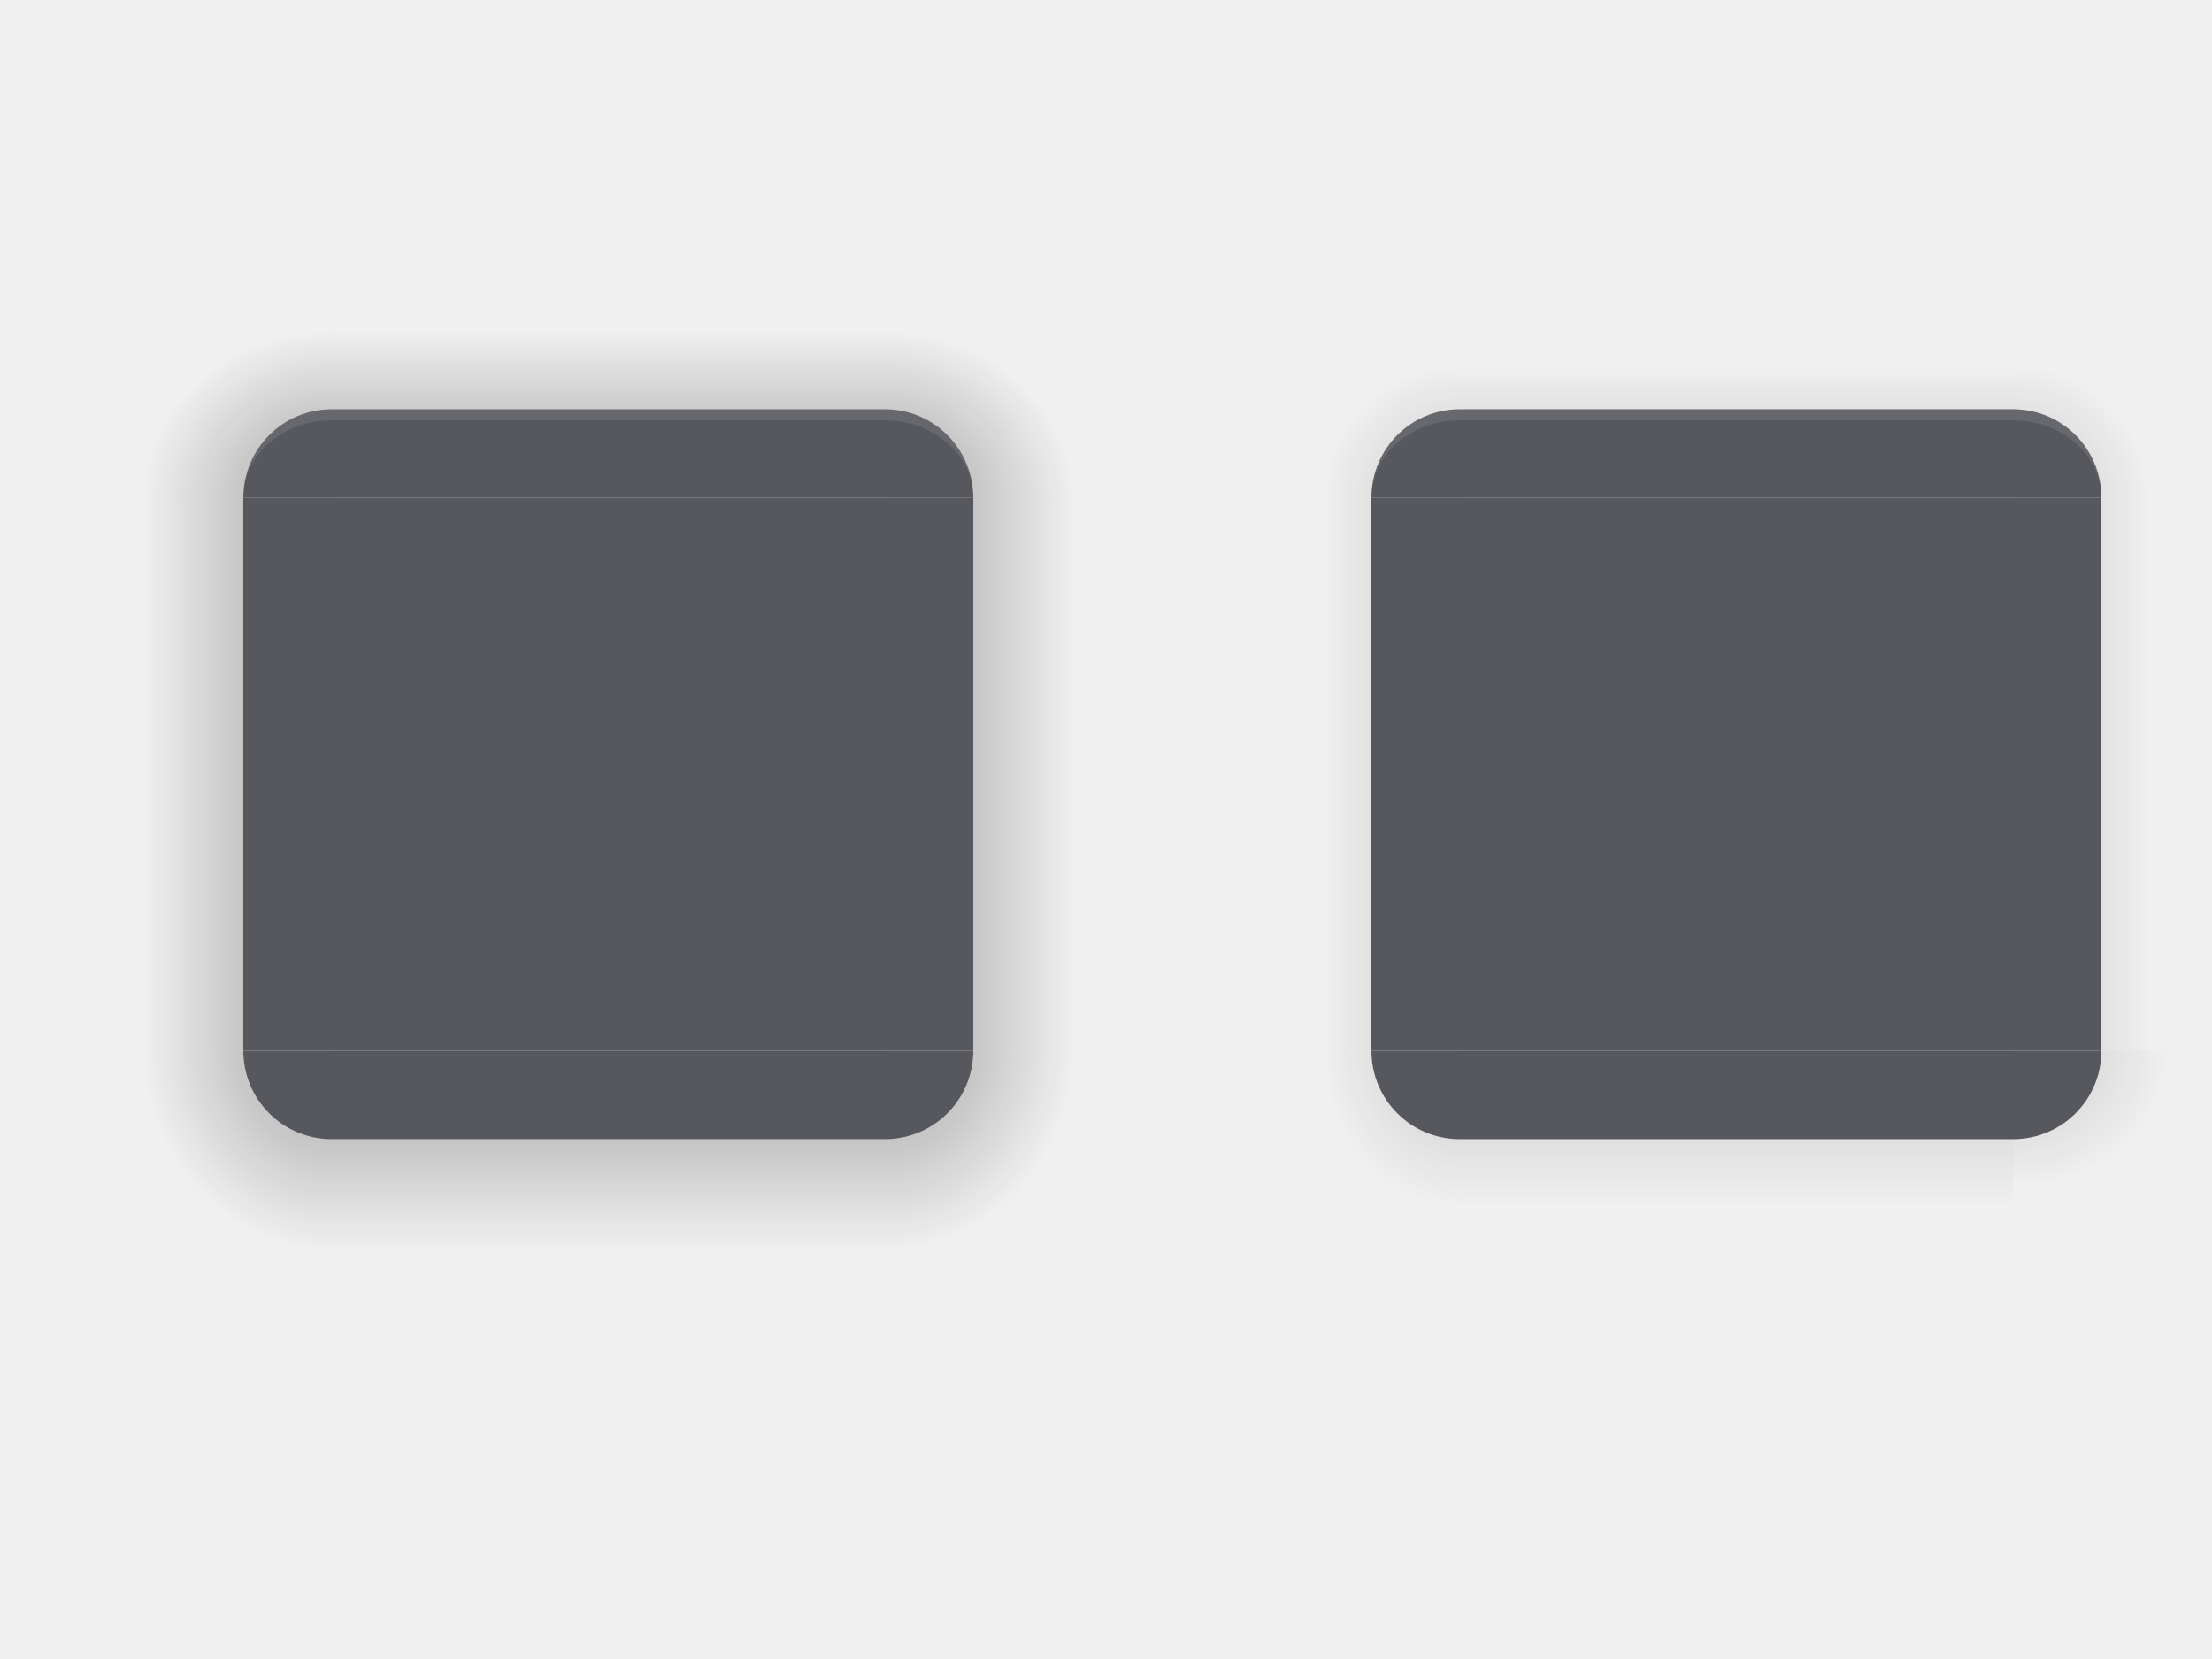
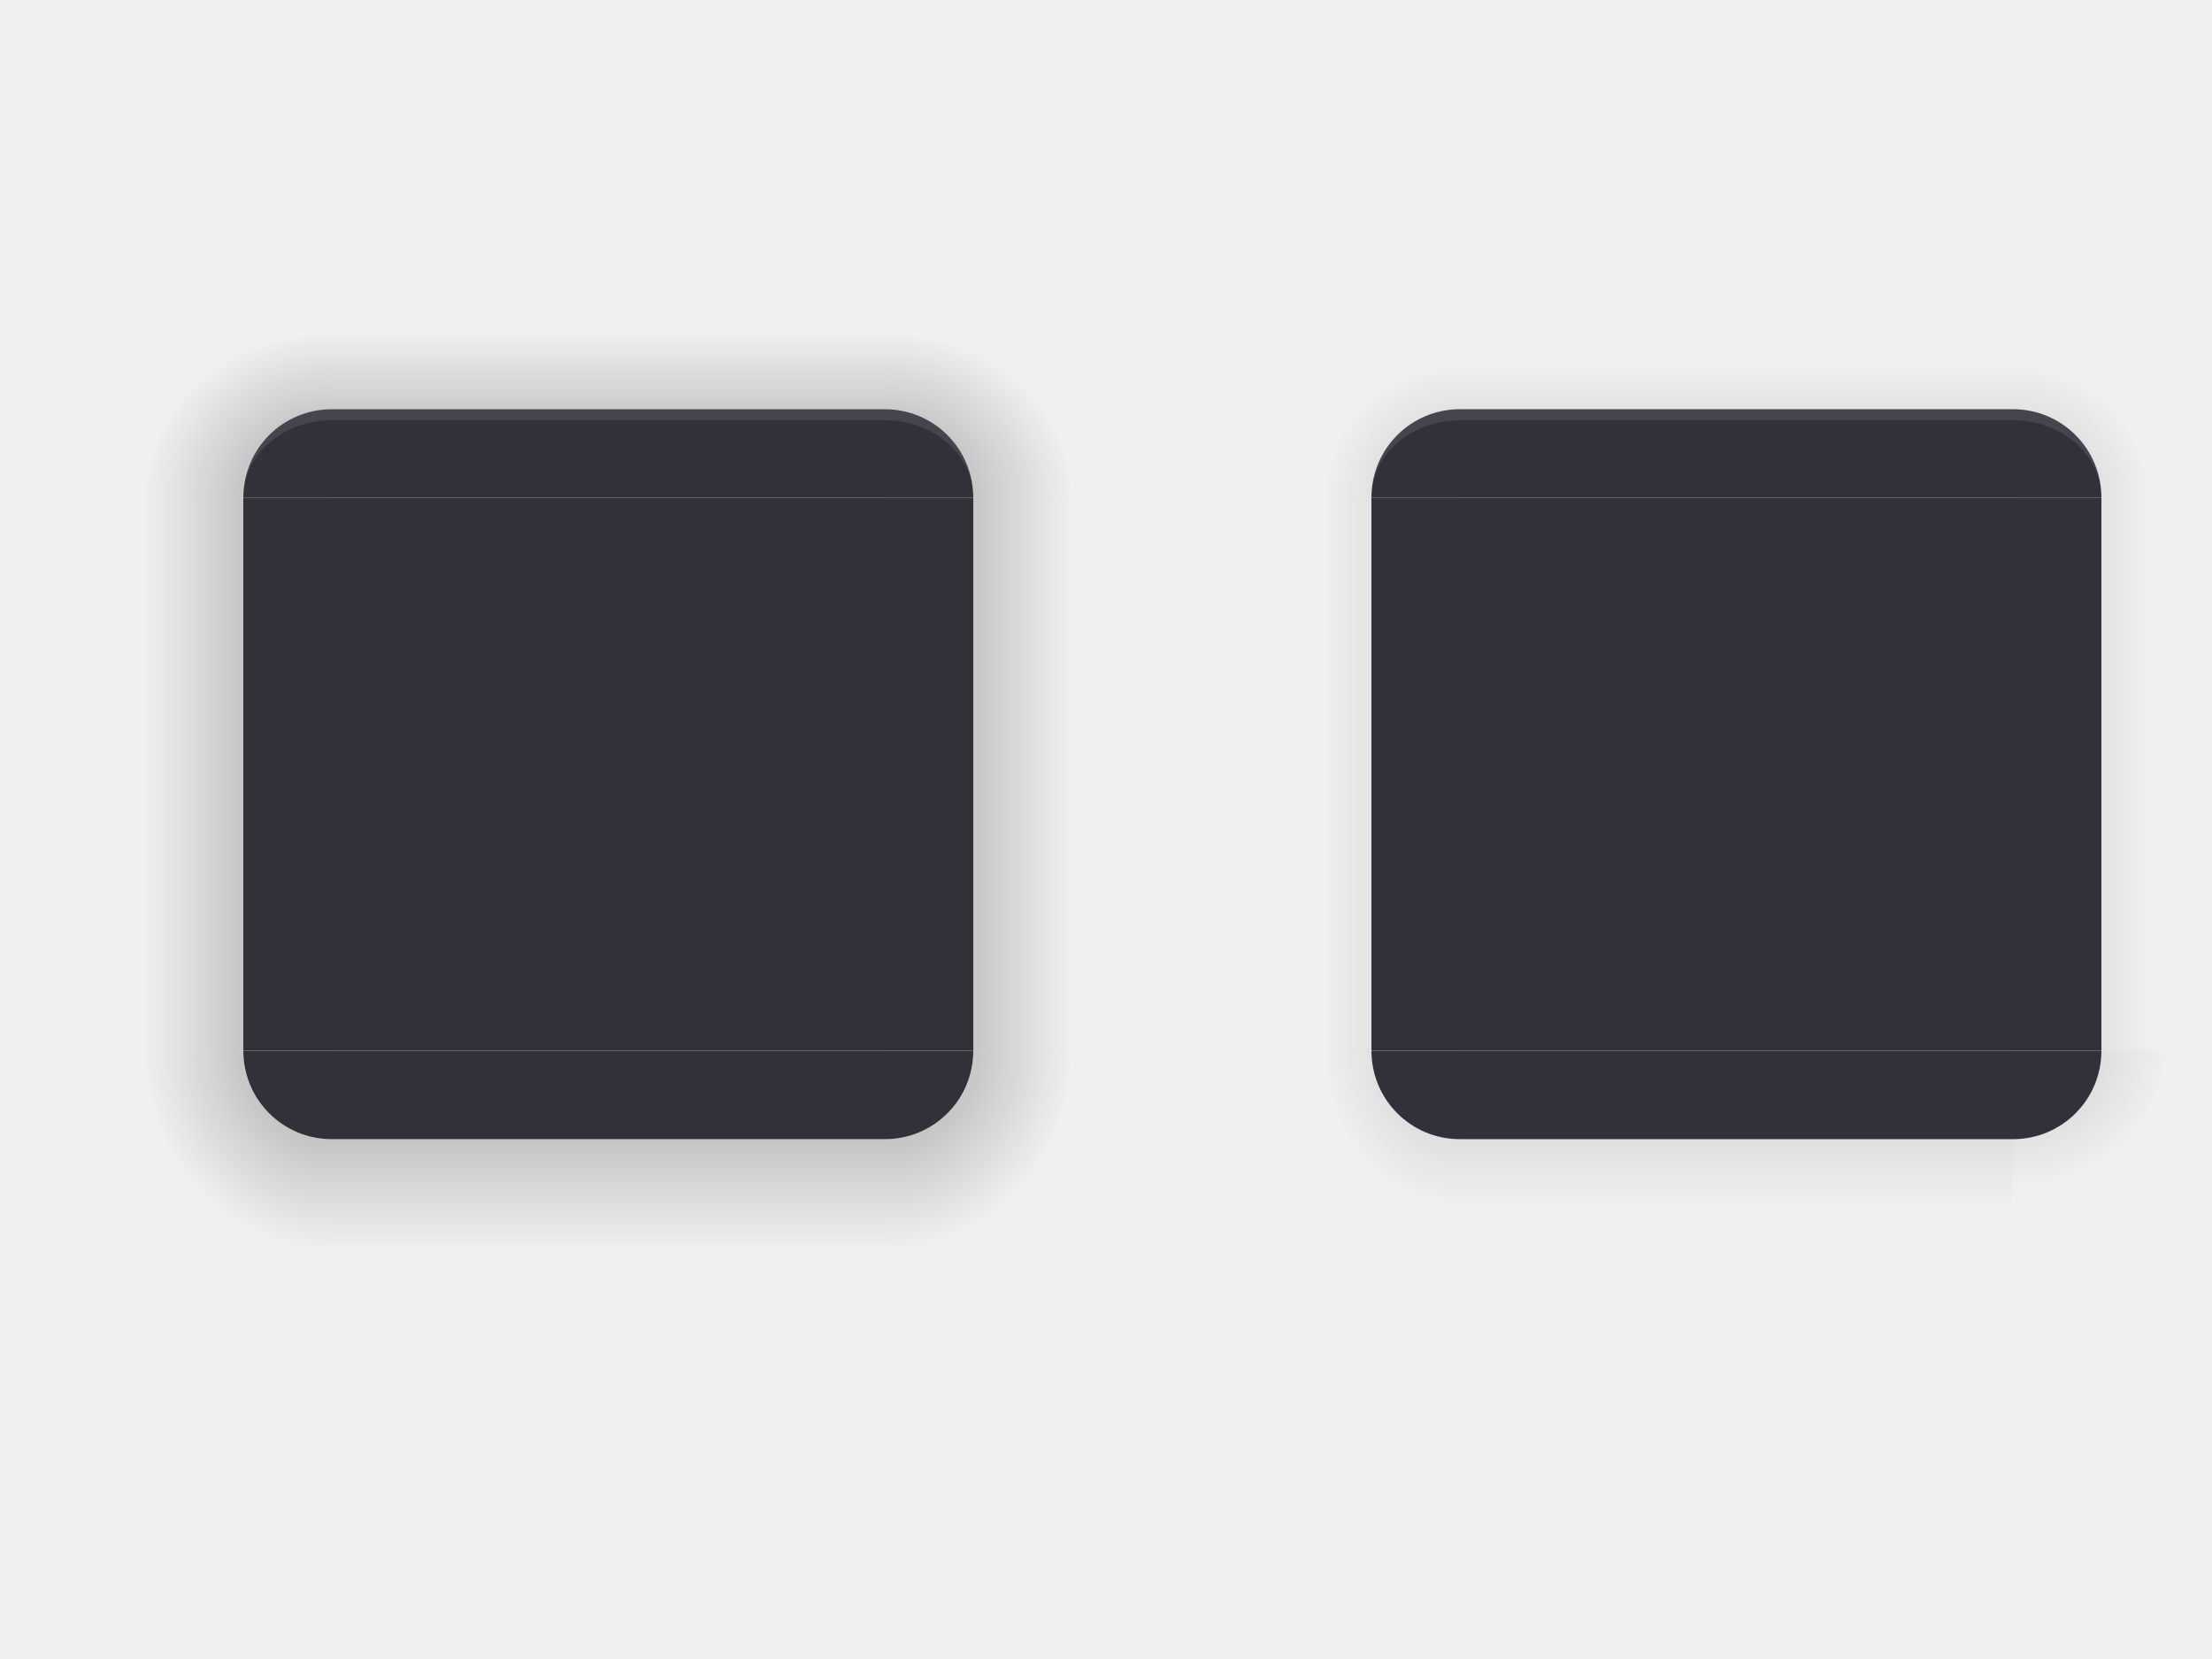
<svg xmlns="http://www.w3.org/2000/svg" xmlns:xlink="http://www.w3.org/1999/xlink" id="svg83" width="200" height="150" version="1.1" viewBox="0 0 200 150">
  <defs id="defs28">
    <linearGradient id="linearGradient948">
      <stop id="stop944" stop-opacity=".65" offset="0" />
      <stop id="stop946" stop-opacity="0" offset="1" />
    </linearGradient>
    <linearGradient id="linearGradient1951" x1="83.593" x2="83.593" y1="-970.4" y2="-955.4" gradientTransform="matrix(0.71429,0,0,1,-317.71,1251.4)" gradientUnits="userSpaceOnUse" xlink:href="#linearGradient948" />
    <linearGradient xlink:href="#linearGradient948" id="linearGradient913" gradientUnits="userSpaceOnUse" gradientTransform="matrix(0.71429,0,0,1,-317.71,1250.4)" x1="83.593" y1="-970.4" x2="83.593" y2="-952.4" />
    <linearGradient xlink:href="#linearGradient948" id="linearGradient998" gradientUnits="userSpaceOnUse" gradientTransform="matrix(0.71429,0,0,1,-317.71,1250.4)" x1="83.593" y1="-970.4" x2="83.593" y2="-956.4" />
    <linearGradient xlink:href="#linearGradient948" id="linearGradient1000" gradientUnits="userSpaceOnUse" gradientTransform="matrix(0.71429,0,0,1,-317.71,1251.4)" x1="83.593" y1="-970.4" x2="83.593" y2="-958.4" />
    <radialGradient xlink:href="#linearGradient948" id="radialGradient1902" gradientUnits="userSpaceOnUse" gradientTransform="matrix(7.8051429e-6,-1.643834,1.447008,6.8705883e-6,-1275.102,1787.499)" cx="984" cy="905.36" fx="984" fy="905.36" r="8.5" />
    <radialGradient xlink:href="#linearGradient948" id="radialGradient1904" gradientUnits="userSpaceOnUse" gradientTransform="matrix(0,-1.408548,1.447022,0,-1275.106,1555.984)" cx="984" cy="905.36" fx="984" fy="905.36" r="8.5" />
    <linearGradient xlink:href="#linearGradient948" id="linearGradient1906" gradientUnits="userSpaceOnUse" gradientTransform="matrix(0.71429,0,0,0.9444445,-317.71,1197.489)" x1="83.593" y1="-970.4" x2="83.593" y2="-958.07" />
    <radialGradient xlink:href="#linearGradient948" id="radialGradient1908" gradientUnits="userSpaceOnUse" gradientTransform="matrix(0.00356957,-2.114421,1.996433,0.00337038,-1776.034,2247.512)" cx="984" cy="905.36" fx="984" fy="905.36" r="8.5" />
    <radialGradient xlink:href="#linearGradient948" id="radialGradient1910" gradientUnits="userSpaceOnUse" gradientTransform="matrix(0.0035668,-1.761483,1.996432,0.00404254,-1776.03,1899.611)" cx="984" cy="905.36" fx="984" fy="905.36" r="8.5" />
    <linearGradient xlink:href="#linearGradient948" id="linearGradient1912" gradientUnits="userSpaceOnUse" gradientTransform="matrix(0.71429,0,0,0.9444445,-317.71,1197.489)" x1="83.593" y1="-970.4" x2="83.593" y2="-953.4" />
  </defs>
-   <rect id="decoration-inactive-center" x="132" y="45" width="50" height="50" style="opacity:0.8;fill:#31313a" />
-   <rect id="decoration-center" x="30" y="45" width="50" height="50" style="opacity:0.8;fill:#31313a" />
+   <rect id="decoration-inactive-center" x="132" y="45" width="50" height="50" style="opacity:1;fill:#31313a" />
+   <rect id="decoration-center" x="30" y="45" width="50" height="50" style="opacity:1;fill:#31313a" />
  <g id="decoration-left" transform="matrix(1.058823,0,0,1,12,28)">
    <g id="shadow-left-3-9" transform="matrix(-1,0,0,1,298,-240)">
      <rect id="rect31-1" transform="rotate(-90)" x="-307" y="288.556" width="50" height="9.444" style="opacity:0.5;fill:url(#linearGradient1912);stroke-width:0.972" />
      <rect id="rect33-2" transform="translate(3,2)" x="278" y="257" width="7" height="1" style="fill-opacity:0" />
    </g>
-     <path id="path71-7" d="M 9.444,17 V 67 H 17 V 17 Z" style="opacity:0.8;fill:#31313a" />
+     <path id="path71-7" d="M 9.444,17 V 67 H 17 V 17 Z" style="opacity:1;fill:#31313a" />
  </g>
  <g id="decoration-bottom" transform="translate(13,29)">
    <g id="shadow-bottom-0" transform="rotate(90,269,55)">
      <rect id="rect39-6" transform="rotate(-90)" x="-307" y="288" width="50" height="10" style="opacity:0.5;fill:url(#linearGradient913)" />
      <rect id="rect41-2" transform="translate(3,2)" x="278" y="257" width="7" height="1" style="fill-opacity:0" />
    </g>
-     <path id="path95-6" d="m 17,66 v 8 h 50 v -8 z" style="opacity:0.8;fill:#31313a" />
+     <path id="path95-6" d="m 17,66 v 8 h 50 v -8 z" style="opacity:1;fill:#31313a" />
  </g>
  <g id="decoration-top" transform="translate(13,28)">
    <g id="shadow-top-6-7" transform="matrix(0,-1,-1,0,324,298)">
      <rect id="rect51-9" transform="rotate(-90)" x="-307" y="289" width="50" height="10" style="opacity:0.5;fill:url(#linearGradient1951)" />
      <rect id="rect53-2" transform="translate(3,2)" x="278" y="257" width="7" height="1" style="fill-opacity:0" />
    </g>
-     <path id="path111-0" d="m 17,9 v 8 H 67 V 9 Z" style="opacity:0.8;fill:#31313a" />
+     <path id="path111-0" d="m 17,9 v 8 H 67 V 9 Z" style="opacity:1;fill:#31313a" />
    <path id="path943" d="m 17,9 v 1 H 67 V 9 Z" style="color:#383c4a;opacity:0.1;fill:#ffffff" />
  </g>
  <g id="decoration-topleft" transform="matrix(1.058822,0,0,1.058822,12,27.00002)">
    <path style="opacity:0.5;fill:url(#radialGradient1910);stroke-width:1.059" d="m 17,152 v 18 h 10 c 0,-4.432 3.568,-8 8,-8 v -10 z" transform="matrix(0.9444454,0,0,0.9444454,-16.05557,-143.5557)" id="shadow-topleft-7" />
-     <path style="opacity:0.8;fill:#31313a" d="m 35,162 c -4.432,0 -8,3.568 -8,8 h 8 z" transform="matrix(0.9444454,0,0,0.9444454,-16.05557,-143.5557)" id="path63-5" />
+     <path style="opacity:1;fill:#31313a" d="m 35,162 c -4.432,0 -8,3.568 -8,8 h 8 z" transform="matrix(0.9444454,0,0,0.9444454,-16.05557,-143.5557)" id="path63-5" />
    <path style="color:#383c4a;opacity:0.1;fill:#ffffff;stroke-width:1.143" d="m 35,162 c -4.432,0 -8,3.568 -8,8 0,-3.878 3.568,-7 8,-7 z" transform="matrix(0.9444454,0,0,0.9444454,-16.05557,-143.5557)" id="path923" />
  </g>
  <g transform="matrix(1.058822,0,0,-1.058822,12,113)" id="decoration-bottomleft">
    <path id="path928" transform="matrix(0.9444454,0,0,0.9444454,-16.05557,-143.5557)" d="m 17,152 v 18 h 10 c 0,-4.432 3.568,-8 8,-8 v -10 z" style="opacity:0.5;fill:url(#radialGradient1908);stroke-width:1.059" />
-     <path id="path930" transform="matrix(0.9444454,0,0,0.9444454,-16.05557,-143.5557)" d="m 35,162 c -4.432,0 -8,3.568 -8,8 h 8 z" style="opacity:0.8;fill:#31313a" />
+     <path id="path930" transform="matrix(0.9444454,0,0,0.9444454,-16.05557,-143.5557)" d="m 35,162 c -4.432,0 -8,3.568 -8,8 h 8 z" style="opacity:1;fill:#31313a" />
  </g>
  <use x="0" y="0" xlink:href="#decoration-bottomleft" id="decoration-bottomright" transform="matrix(-1,0,0,1,110,0)" width="100%" height="100%" />
  <use x="0" y="0" xlink:href="#decoration-left" id="decoration-right" transform="matrix(-1,0,0,1,110,0)" width="100%" height="100%" />
  <use x="0" y="0" xlink:href="#decoration-topleft" id="decoration-topright" transform="matrix(-1,0,0,1,110,0)" width="100%" height="100%" />
  <g transform="matrix(1.058823,0,0,1,114,28)" id="decoration-inactive-left">
    <g transform="matrix(-1,0,0,1,298,-240)" id="g948">
      <rect style="opacity:0.25;fill:url(#linearGradient1906);stroke-width:0.972" height="9.444" width="50" y="288.556" x="-307" transform="rotate(-90)" id="rect944" />
      <rect style="fill-opacity:0" height="1" width="7" y="257" x="278" transform="translate(3,2)" id="rect946" />
    </g>
-     <path style="opacity:0.8;fill:#31313a" d="M 9.444,17 V 67 H 17 V 17 Z" id="path951" />
+     <path style="opacity:1;fill:#31313a" d="M 9.444,17 V 67 H 17 V 17 Z" id="path951" />
  </g>
  <g transform="matrix(1.058822,0,0,1.058822,114,27.00002)" id="decoration-inactive-topleft">
    <path id="path956" transform="matrix(0.9444454,0,0,0.9444454,-16.05557,-143.5557)" d="m 17,152 v 18 h 10 c 0,-4.432 3.568,-8 8,-8 v -10 z" style="opacity:0.25;fill:url(#radialGradient1904);stroke-width:1.059" />
-     <path id="path958" transform="matrix(0.9444454,0,0,0.9444454,-16.05557,-143.5557)" d="m 35,162 c -4.432,0 -8,3.568 -8,8 h 8 z" style="opacity:0.8;fill:#31313a" />
+     <path id="path958" transform="matrix(0.9444454,0,0,0.9444454,-16.05557,-143.5557)" d="m 35,162 c -4.432,0 -8,3.568 -8,8 h 8 z" style="opacity:1;fill:#31313a" />
    <path id="path960" transform="matrix(0.9444454,0,0,0.9444454,-16.05557,-143.5557)" d="m 35,162 c -4.432,0 -8,3.568 -8,8 0,-3.878 3.568,-7 8,-7 z" style="color:#383c4a;opacity:0.1;fill:#ffffff;stroke-width:1.143" />
  </g>
  <g id="decoration-inactive-bottomleft" transform="matrix(1.058822,0,0,-1.058822,114,113)">
    <path style="opacity:0.25;fill:url(#radialGradient1902);stroke-width:1.059" d="m 17,152 v 18 h 10 c 0,-4.432 3.568,-8 8,-8 v -10 z" transform="matrix(0.9444454,0,0,0.9444454,-16.05557,-143.5557)" id="path964" />
-     <path style="opacity:0.8;fill:#31313a" d="m 35,162 c -4.432,0 -8,3.568 -8,8 h 8 z" transform="matrix(0.9444454,0,0,0.9444454,-16.05557,-143.5557)" id="path966" />
+     <path style="opacity:1;fill:#31313a" d="m 35,162 c -4.432,0 -8,3.568 -8,8 h 8 z" transform="matrix(0.9444454,0,0,0.9444454,-16.05557,-143.5557)" id="path966" />
  </g>
  <g transform="translate(115,29)" id="decoration-inactive-bottom">
    <g transform="rotate(90,269,55)" id="g980">
      <rect style="opacity:0.25;fill:url(#linearGradient998)" height="10" width="50" y="288" x="-307" transform="rotate(-90)" id="rect976" />
      <rect style="fill-opacity:0" height="1" width="7" y="257" x="278" transform="translate(3,2)" id="rect978" />
    </g>
-     <path style="opacity:0.8;fill:#31313a" d="m 17,66 v 8 h 50 v -8 z" id="path982" />
+     <path style="opacity:1;fill:#31313a" d="m 17,66 v 8 h 50 v -8 z" id="path982" />
  </g>
  <g transform="translate(115,28)" id="decoration-inactive-top">
    <g transform="matrix(0,-1,-1,0,324,298)" id="g990">
      <rect style="opacity:0.25;fill:url(#linearGradient1000)" height="10" width="50" y="289" x="-307" transform="rotate(-90)" id="rect986" />
      <rect height="1" width="7" y="257" x="278" transform="translate(3,2)" id="rect988" style="fill-opacity:0" />
    </g>
-     <path style="opacity:0.8;fill:#31313a" d="m 17,9 v 8 H 67 V 9 Z" id="path992" />
+     <path style="opacity:1;fill:#31313a" d="m 17,9 v 8 H 67 V 9 Z" id="path992" />
    <path style="color:#383c4a;opacity:0.1;fill:#ffffff" d="m 17,9 v 1 H 67 V 9 Z" id="path994" />
  </g>
  <use x="0" y="0" xlink:href="#decoration-inactive-topleft" id="decoration-inactive-topright" transform="matrix(-1,0,0,1,314,0)" width="100%" height="100%" />
  <use x="0" y="0" xlink:href="#decoration-inactive-bottomleft" id="decoration-inactive-bottomright" transform="rotate(-90,157,70)" width="100%" height="100%" />
  <use x="0" y="0" xlink:href="#decoration-inactive-left" id="decoration-inactive-right" transform="matrix(-1,0,0,1,314,0)" width="100%" height="100%" />
  <rect id="mask-center" x="263" y="45" width="50" height="50" />
  <g id="mask-left" transform="matrix(1.058823,0,0,1,245,28)">
    <rect id="rect31-1-5" transform="matrix(0,-1,-1,0,0,0)" x="-67" y="-9.444" width="50" height="9.444" style="fill:none" />
    <path id="path71-7-2" d="M 9.444,17 V 67 H 17 V 17 Z" />
  </g>
  <g id="mask-bottom" transform="translate(246,29.00003)">
    <rect id="rect39-6-1" x="17" y="74" width="50" height="10" style="fill:none" />
    <path id="path95-6-7" d="m 17,66 v 8 h 50 v -8 z" />
  </g>
  <g id="mask-top" transform="translate(246,28)">
    <rect id="rect51-9-9" transform="scale(1,-1)" x="17" y="-9" width="50" height="10" style="fill:none" />
    <path id="path111-0-6" d="m 17,9 v 8 H 67 V 9 Z" />
  </g>
  <g id="mask-topleft" transform="matrix(1.058822,0,0,1.058822,245,27.00005)">
    <path d="m 17,152 v 18 h 10 c 0,-4.432 3.568,-8 8,-8 v -10 z" transform="matrix(0.9444454,0,0,0.9444454,-16.05557,-143.5557)" id="shadow-topleft-7-6" style="fill:none" />
    <path d="m 35,162 c -4.432,0 -8,3.568 -8,8 h 8 z" transform="matrix(0.9444454,0,0,0.9444454,-16.05557,-143.5557)" id="path63-5-2" />
  </g>
  <g transform="matrix(1.058822,0,0,-1.058822,245,113)" id="mask-bottomleft">
    <path id="path928-1" transform="matrix(0.9444454,0,0,0.9444454,-16.05557,-143.5557)" d="m 17,152 v 18 h 10 c 0,-4.432 3.568,-8 8,-8 v -10 z" style="fill:none" />
    <path id="path930-8" transform="matrix(0.9444454,0,0,0.9444454,-16.05557,-143.5557)" d="m 35,162 c -4.432,0 -8,3.568 -8,8 h 8 z" />
  </g>
  <g transform="matrix(-1.058822,0,0,-1.058822,331,113)" id="mask-bottomright">
    <path id="path829" transform="matrix(0.9444454,0,0,0.9444454,-16.05557,-143.5557)" d="m 17,152 v 18 h 10 c 0,-4.432 3.568,-8 8,-8 v -10 z" style="fill:none" />
    <path id="path831" transform="matrix(0.9444454,0,0,0.9444454,-16.05557,-143.5557)" d="m 35,162 c -4.432,0 -8,3.568 -8,8 h 8 z" />
  </g>
  <g id="mask-right" transform="matrix(-1.058823,0,0,1,331,28)">
    <rect id="rect837" transform="matrix(0,-1,-1,0,0,0)" x="-67" y="-9.444" width="50" height="9.444" style="fill:none" />
    <path id="path843" d="M 9.444,17 V 67 H 17 V 17 Z" />
  </g>
  <g id="mask-topright" transform="matrix(-1.058822,0,0,1.058822,331,27.00005)">
    <path d="m 17,152 v 18 h 10 c 0,-4.432 3.568,-8 8,-8 v -10 z" transform="matrix(0.9444454,0,0,0.9444454,-16.05557,-143.5557)" id="path849" style="fill:none" />
    <path d="m 35,162 c -4.432,0 -8,3.568 -8,8 h 8 z" transform="matrix(0.9444454,0,0,0.9444454,-16.05557,-143.5557)" id="path851" />
  </g>
</svg>
